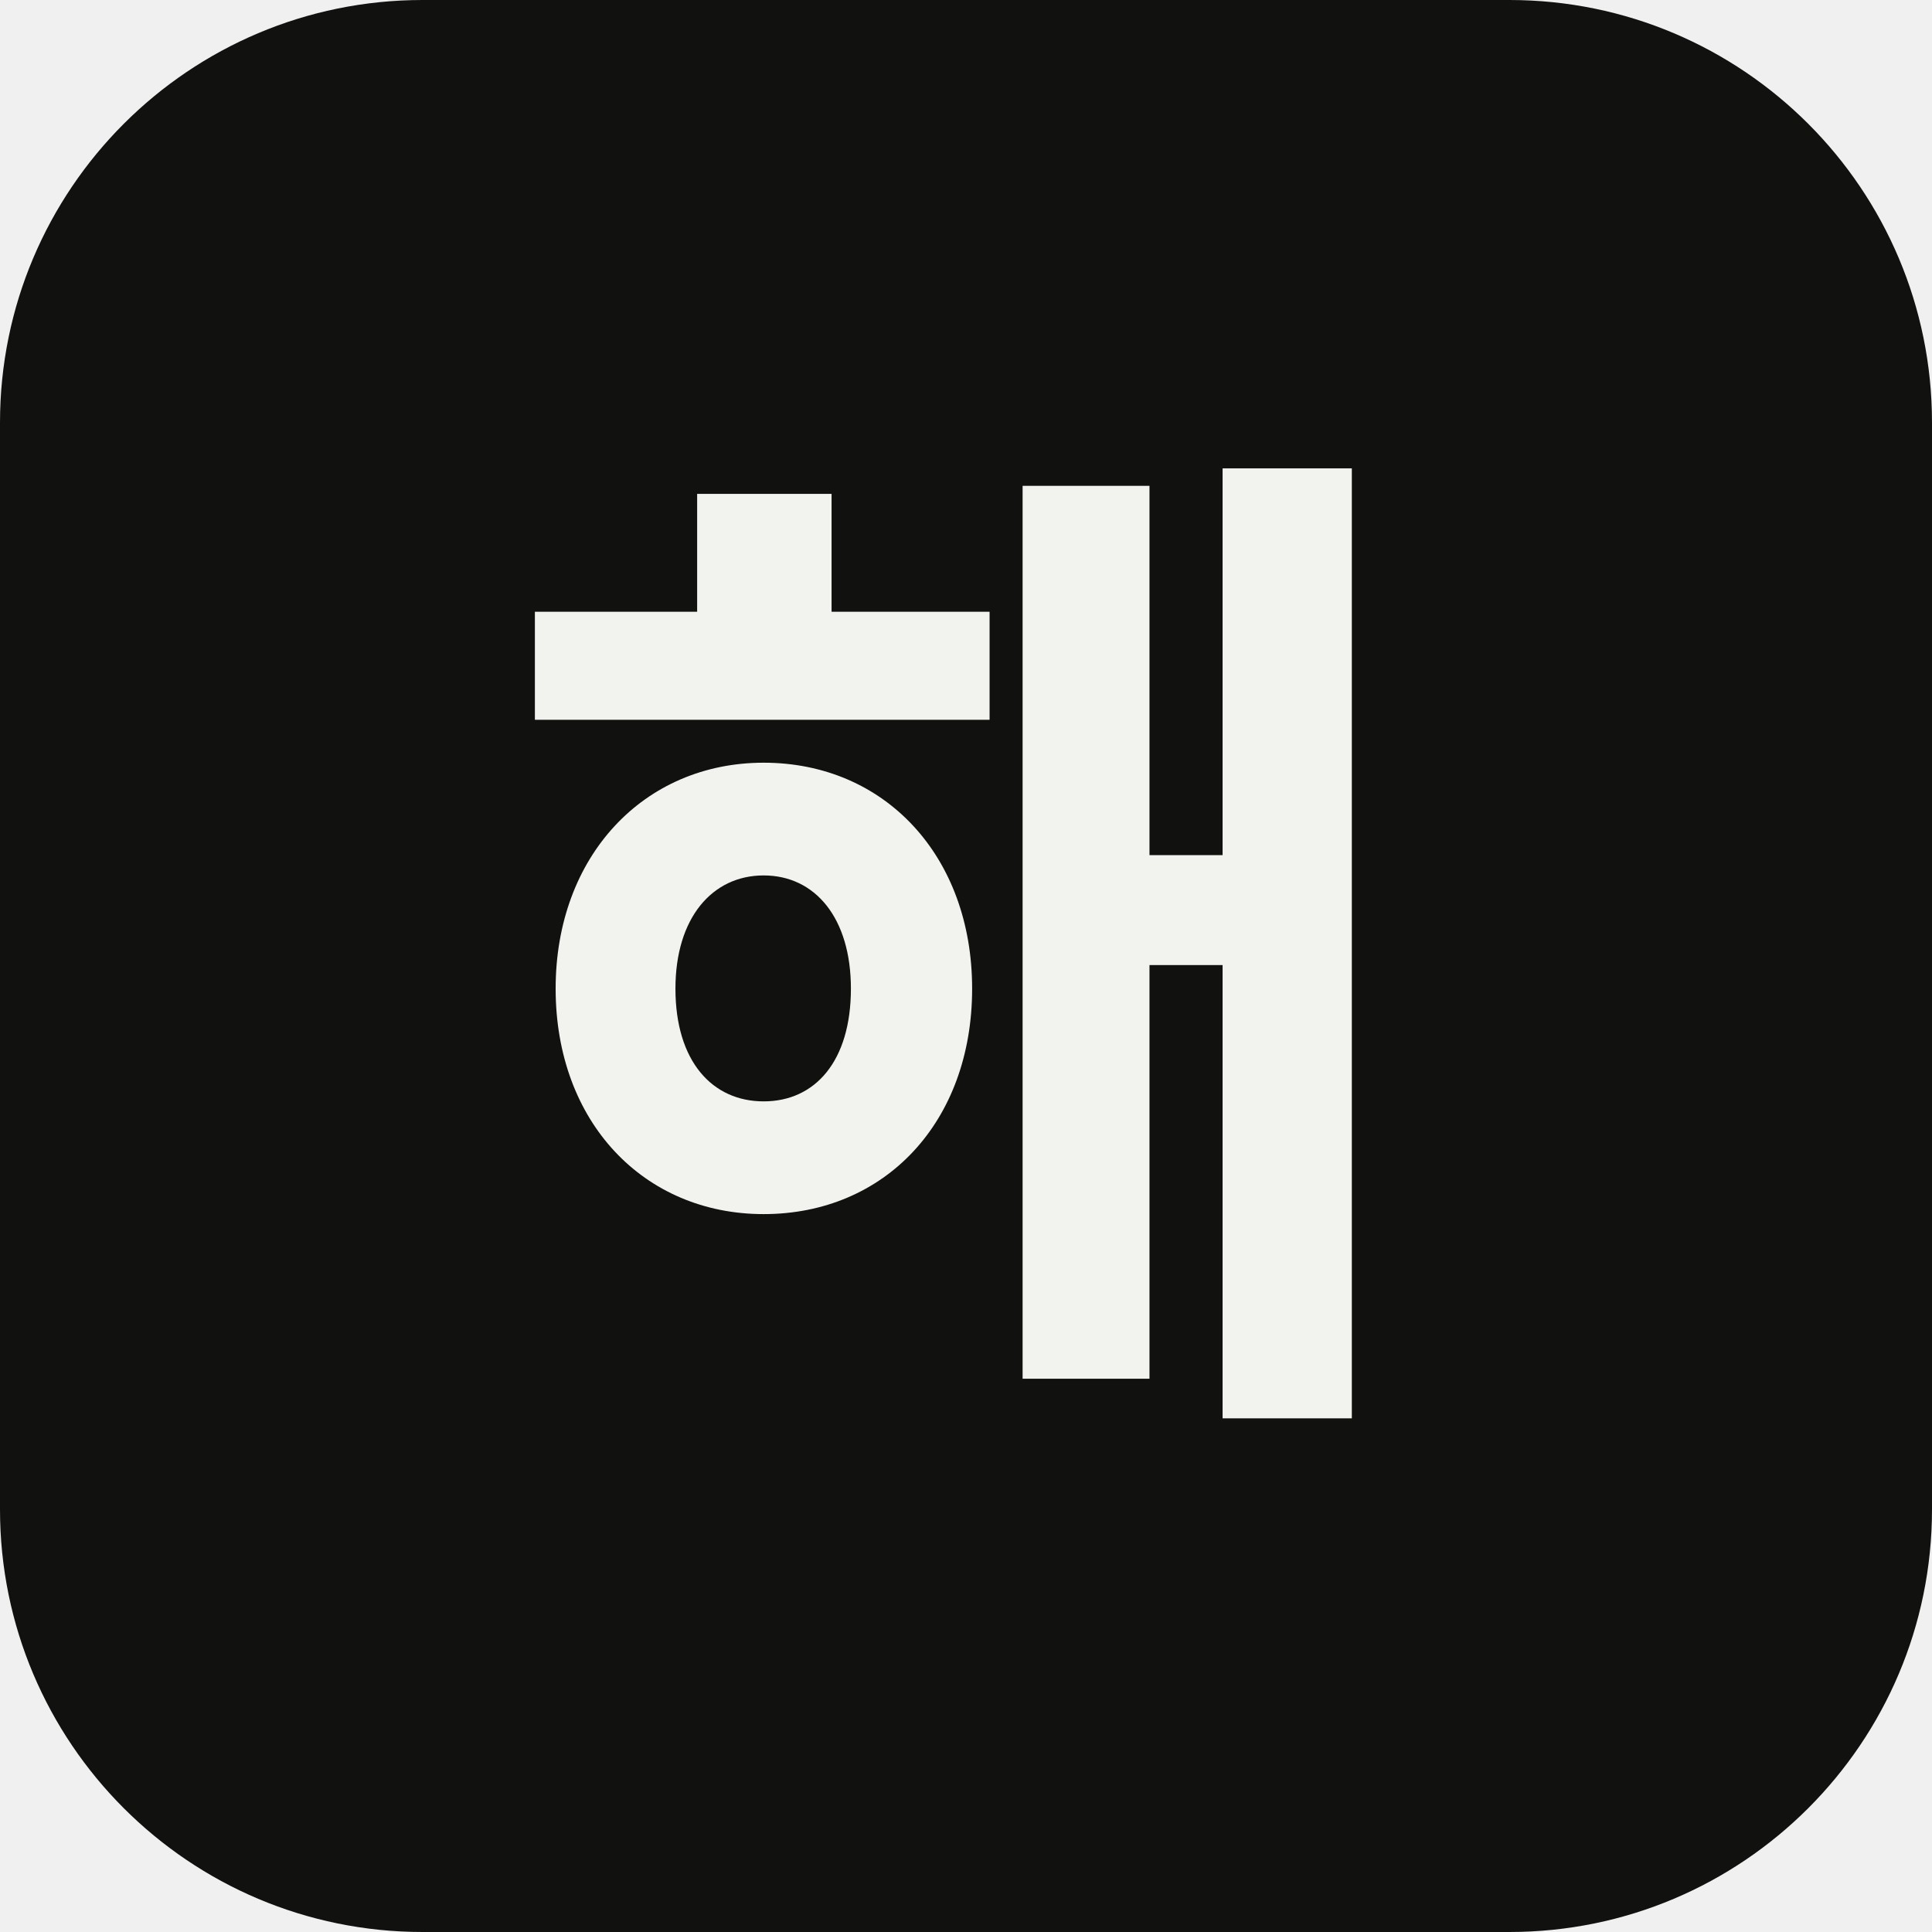
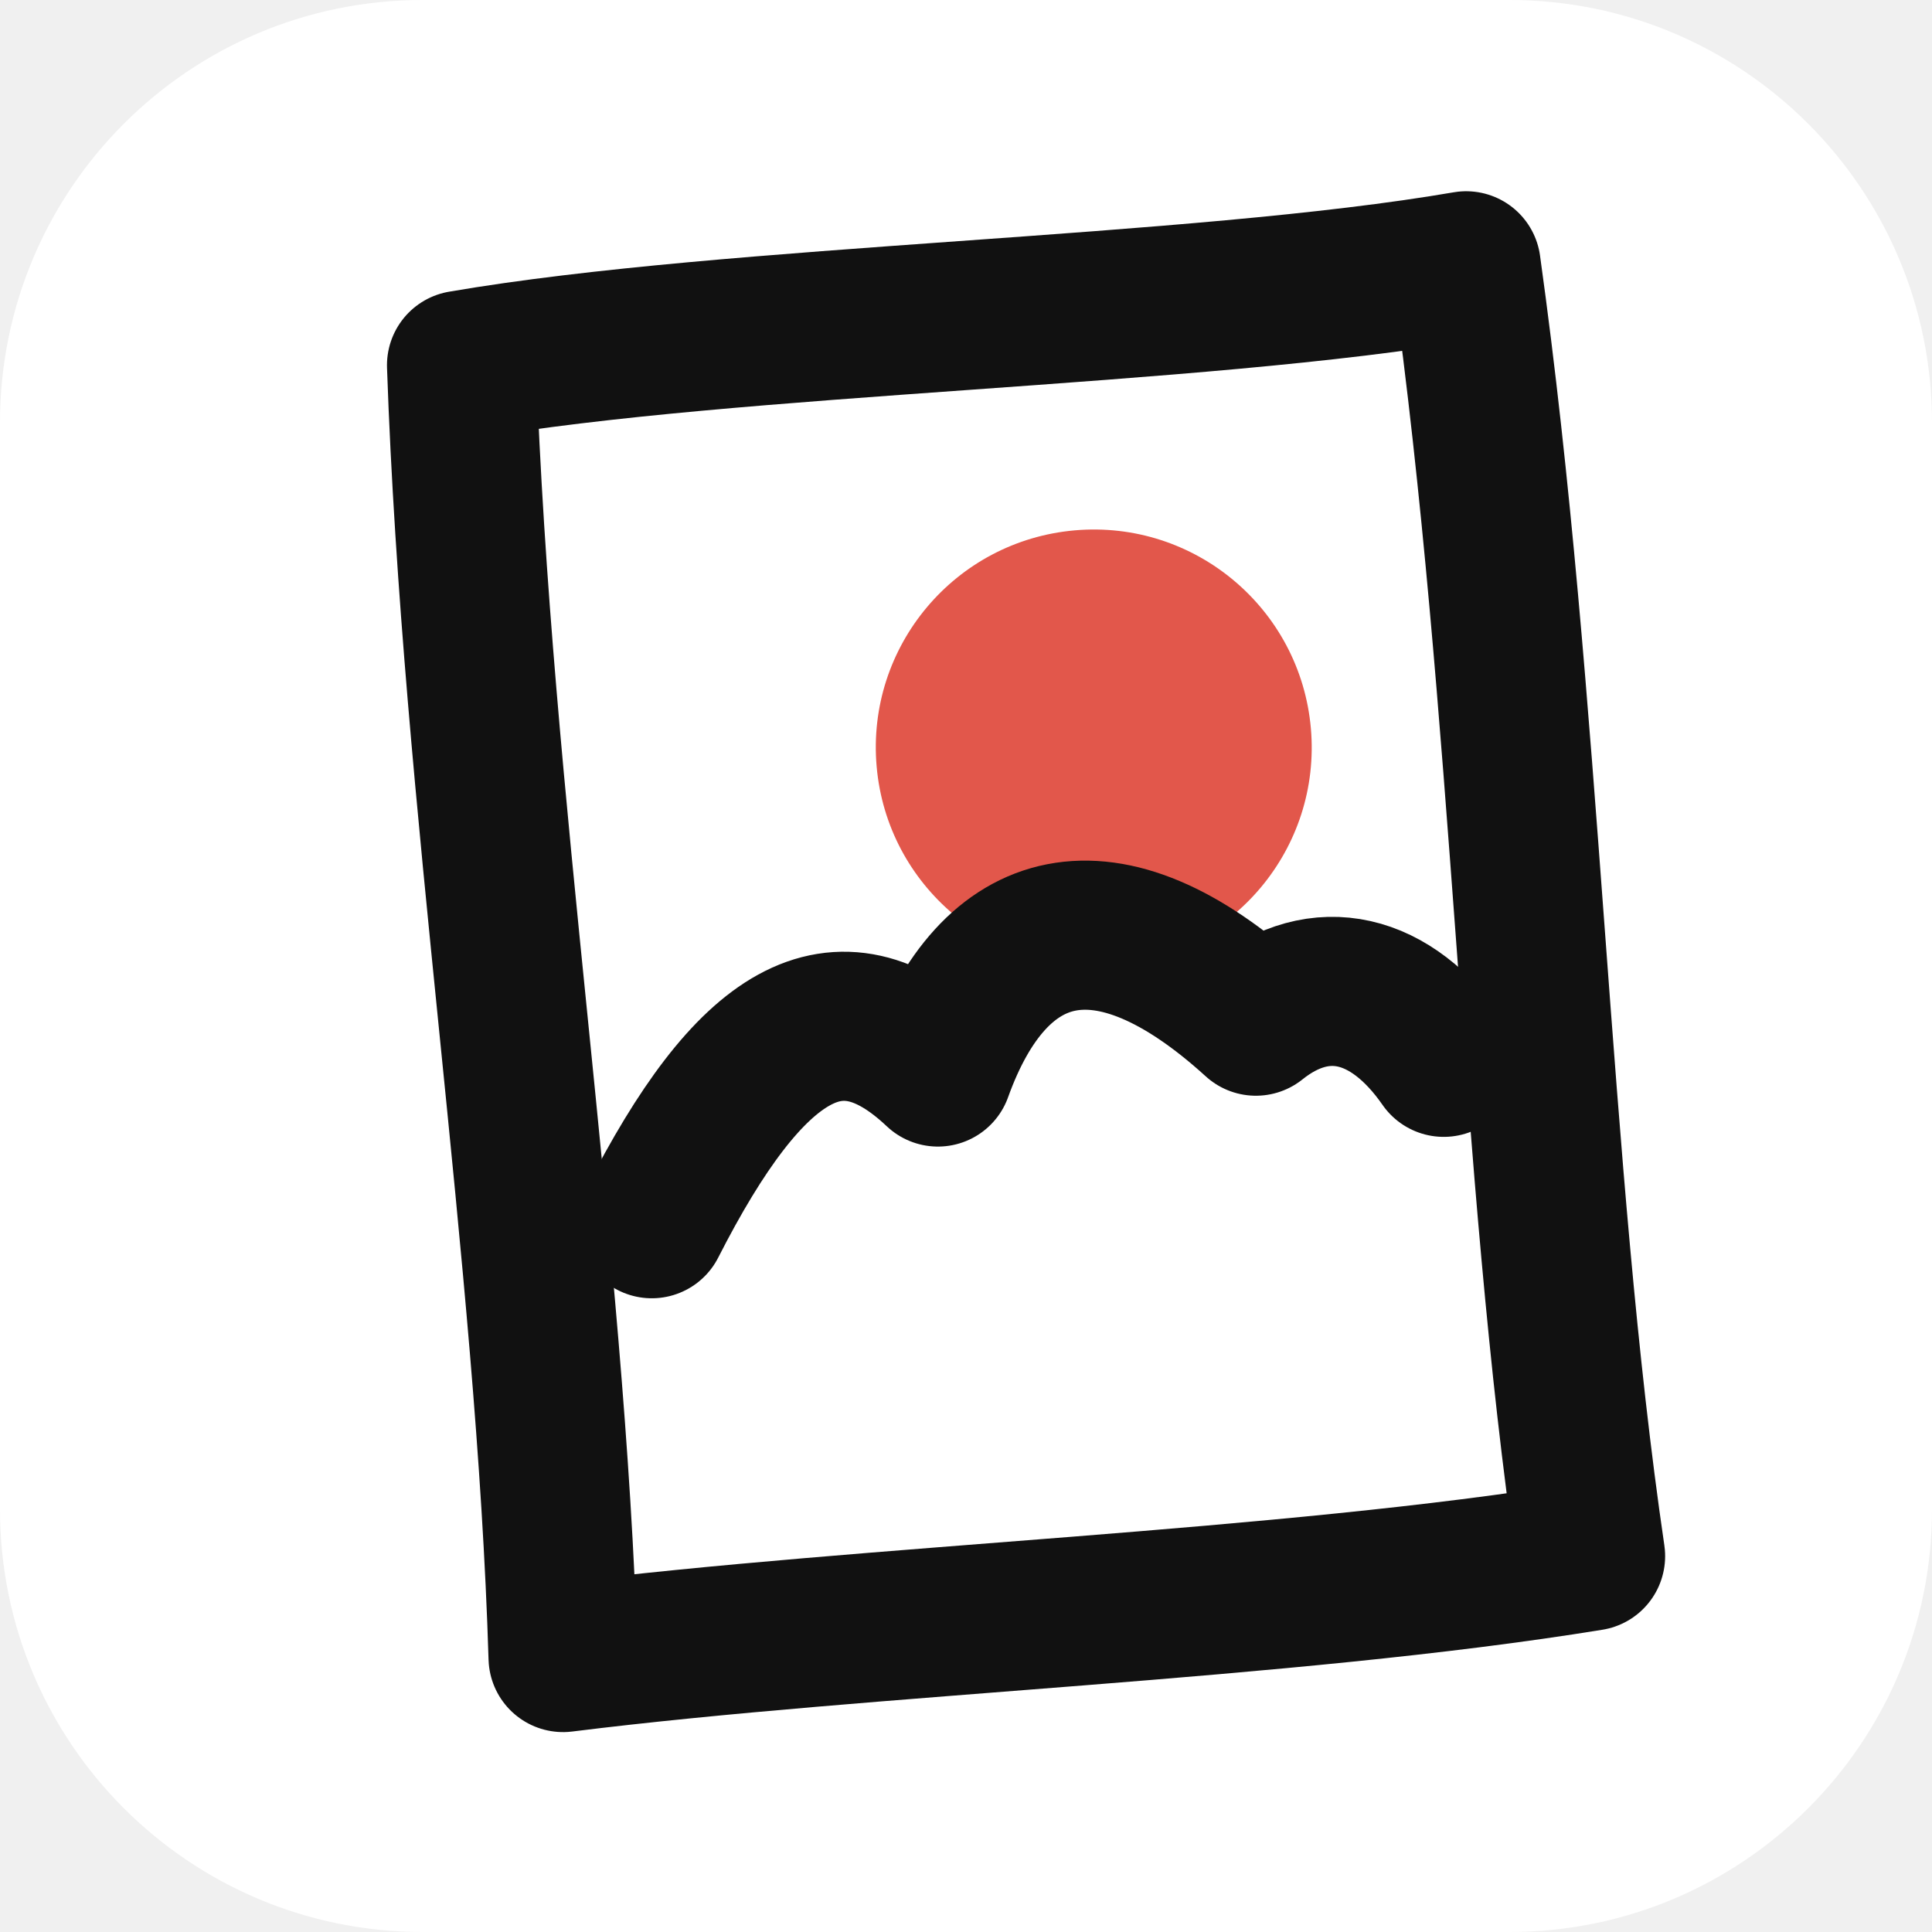
<svg xmlns="http://www.w3.org/2000/svg" viewBox="0 0 64 64">
-   <rect width="64" height="64" rx="14" fill="#111110" />
-   <text x="32" y="44" font-family="system-ui, sans-serif" font-size="34" font-weight="700" fill="#f2f2ee" text-anchor="middle">해</text>
+   <rect width="64" height="64" rx="14" fill="#ffffff" />
+   <g transform="translate(11 6) scale(0.38)">
+     <g transform="rotate(-5 60 68)">
+       <path d="M16 12 C40 10, 80 13, 104 11 C106 50, 103 90, 105 124 C78 126, 42 124, 15 125 C17 90, 14 50, 16 12 Z" fill="#ffffff" stroke="#111111" stroke-width="13" stroke-linejoin="round" />
+       <circle cx="68" cy="50" r="19" fill="#e2574b" />
+       <path d="M26 88 C36 72, 44 68, 52 77 C58 64, 68 62, 80 75 C86 71, 92 73, 96 80" fill="none" stroke="#111111" stroke-width="13" stroke-linecap="round" stroke-linejoin="round" />
+     </g>
+   </g>
</svg>
